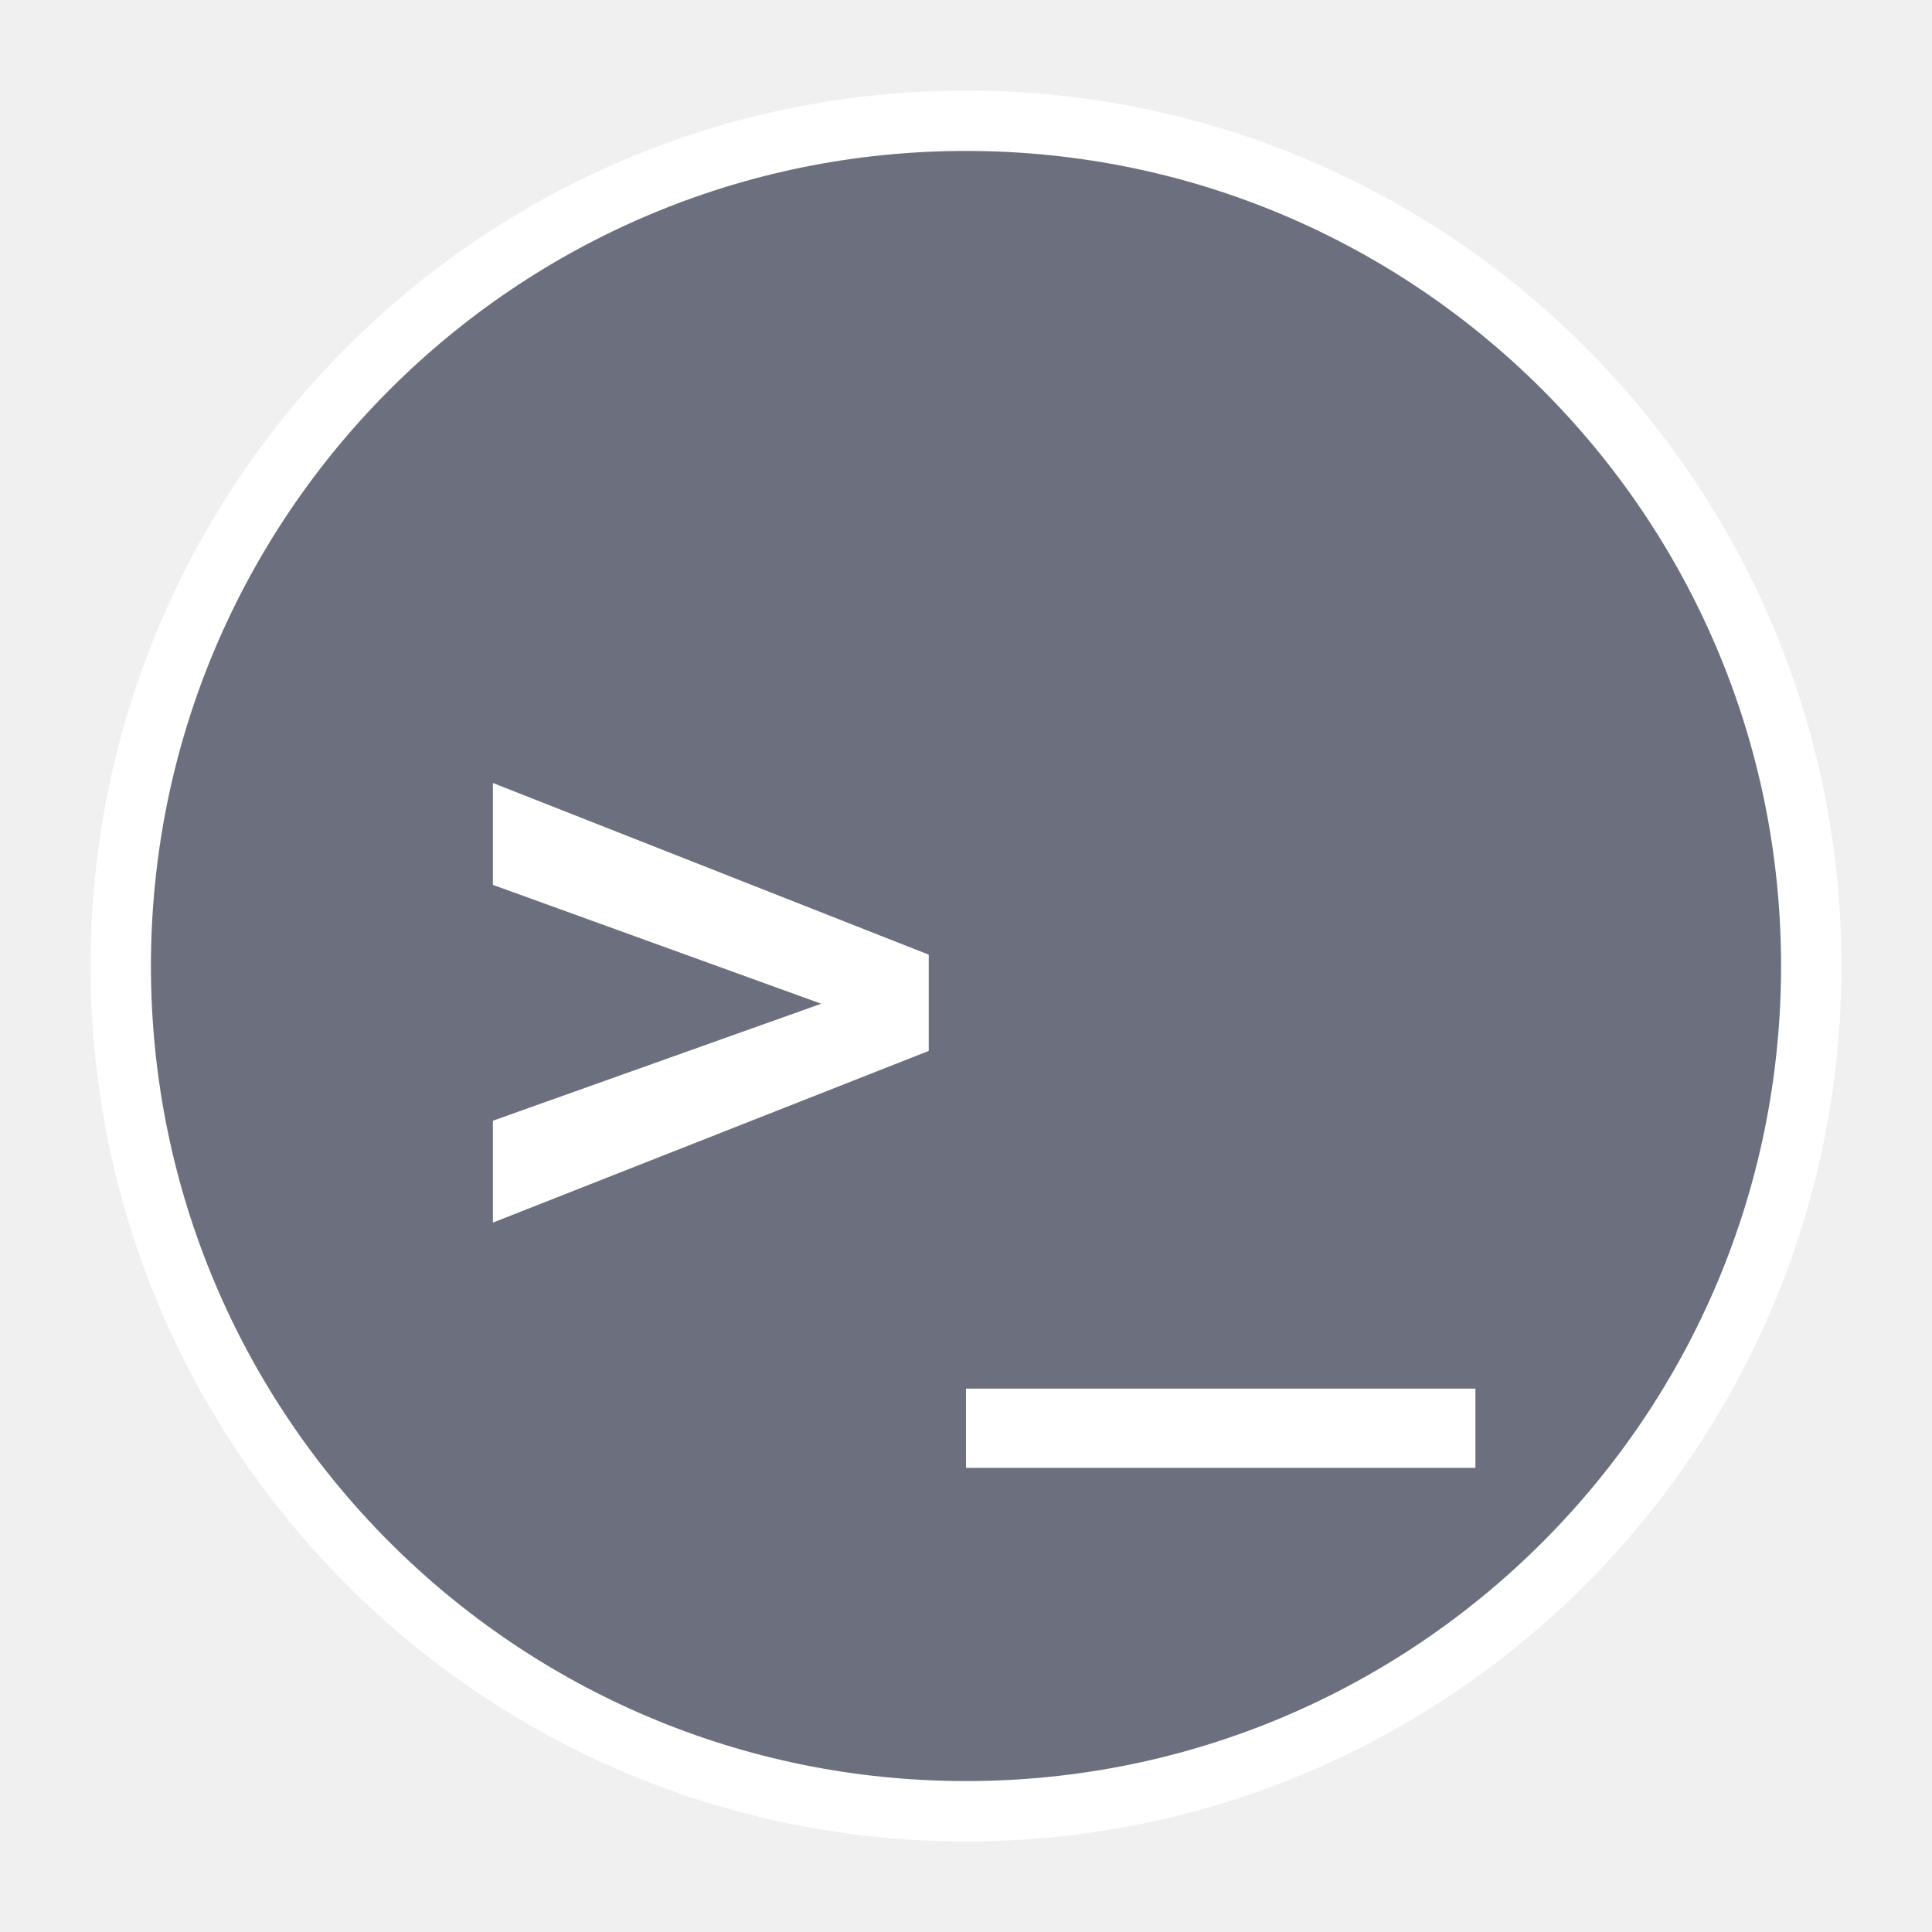
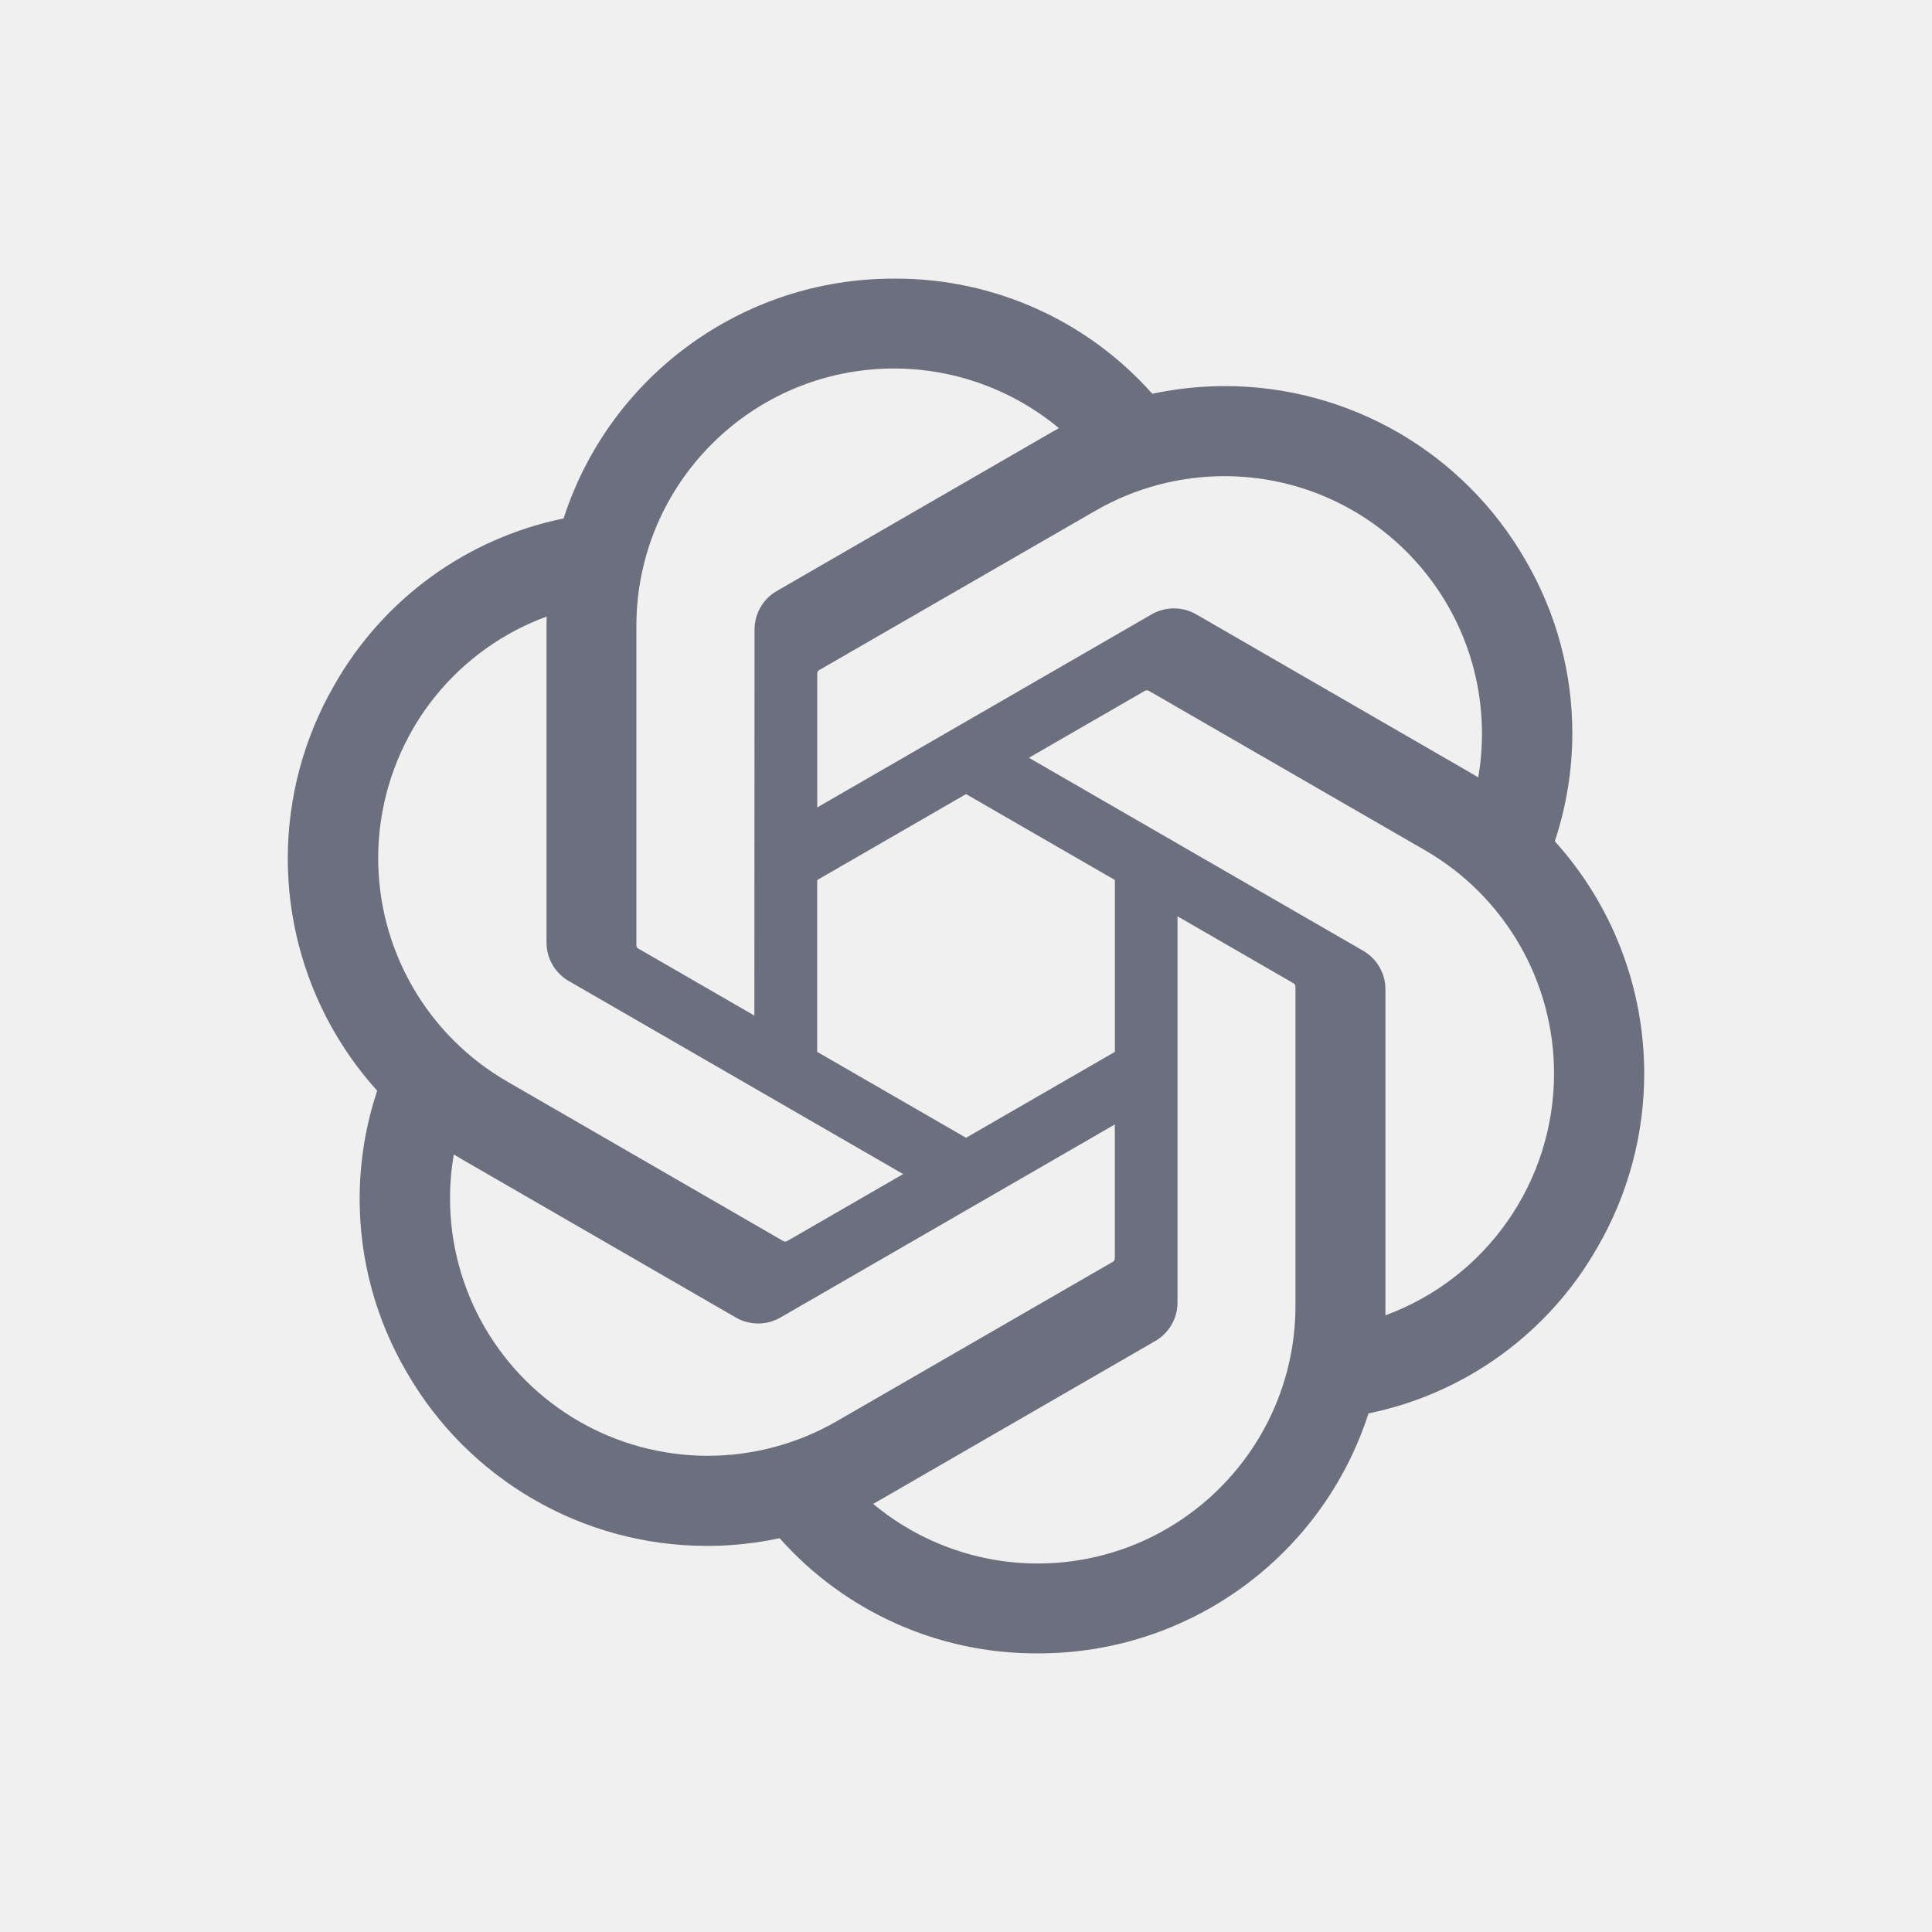
- <svg xmlns="http://www.w3.org/2000/svg" width="16" height="16" viewBox="0 0 16 16" role="img" aria-label="Codex (light)">
-   <circle cx="8" cy="8" r="7" fill="#6C707E" stroke="#FFFFFF" stroke-width="0.5" />
-   <text x="8" y="10.5" font-family="monospace" font-size="7" font-weight="bold" fill="#FFFFFF" text-anchor="middle">&gt;_</text>
+ <svg xmlns="http://www.w3.org/2000/svg" width="16" height="16" viewBox="0 0 512 509.639" shape-rendering="geometricPrecision" text-rendering="geometricPrecision" image-rendering="optimizeQuality" fill-rule="evenodd" clip-rule="evenodd" role="img" aria-label="Codex">
+   <path fill="#6C707E" fill-rule="nonzero" d="M412.037 221.764a90.834 90.834 0 004.648-28.67 90.79 90.79 0 00-12.443-45.87c-16.37-28.496-46.738-46.089-79.605-46.089-6.466 0-12.943.683-19.264 2.04a90.765 90.765 0 00-67.881-30.515h-.576c-.059.002-.149.002-.216.002-39.807 0-75.108 25.686-87.346 63.554-25.626 5.239-47.748 21.31-60.682 44.03a91.873 91.873 0 00-12.407 46.077 91.833 91.833 0 0023.694 61.553 90.802 90.802 0 00-4.649 28.67 90.804 90.804 0 0012.442 45.87c16.369 28.504 46.74 46.087 79.61 46.087a91.81 91.81 0 0019.253-2.04 90.783 90.783 0 0067.887 30.516h.576l.234-.001c39.829 0 75.119-25.686 87.357-63.588 25.626-5.242 47.748-21.312 60.682-44.033a91.718 91.718 0 0012.383-46.035 91.83 91.83 0 00-23.693-61.553l-.004-.005zM275.102 413.161h-.094a68.146 68.146 0 01-43.611-15.8 56.936 56.936 0 002.155-1.221l72.54-41.901a11.799 11.799 0 005.962-10.251V241.651l30.661 17.704c.326.163.55.479.596.84v84.693c-.042 37.653-30.554 68.198-68.21 68.273h.001zm-146.689-62.649a68.128 68.128 0 01-9.152-34.085c0-3.904.341-7.817 1.005-11.663.539.323 1.48.897 2.155 1.285l72.54 41.901a11.832 11.832 0 0011.918-.002l88.563-51.137v35.408a1.1 1.1 0 01-.438.94l-73.33 42.339a68.43 68.43 0 01-34.11 9.12 68.359 68.359 0 01-59.15-34.11l-.001.004zm-19.083-158.36a68.044 68.044 0 0135.538-29.934c0 .625-.036 1.731-.036 2.5v83.801l-.001.07a11.79 11.79 0 005.954 10.242l88.564 51.13-30.661 17.704a1.096 1.096 0 01-1.034.093l-73.337-42.375a68.36 68.36 0 01-34.095-59.143 68.412 68.412 0 019.112-34.085l-.004-.003zm251.907 58.621l-88.563-51.137 30.661-17.697a1.097 1.097 0 011.034-.094l73.337 42.339c21.109 12.195 34.132 34.746 34.132 59.132 0 28.604-17.849 54.199-44.686 64.078v-86.308c.004-.032.004-.065.004-.096 0-4.219-2.261-8.119-5.919-10.217zm30.518-45.93c-.539-.331-1.48-.898-2.155-1.286l-72.54-41.901a11.842 11.842 0 00-5.958-1.611c-2.092 0-4.15.558-5.957 1.611l-88.564 51.137v-35.408l-.001-.061a1.1 1.1 0 01.44-.88l73.33-42.303a68.301 68.301 0 0134.108-9.129c37.704 0 68.281 30.577 68.281 68.281a68.69 68.69 0 01-.984 11.545v.005zm-191.843 63.109l-30.668-17.704a1.09 1.09 0 01-.596-.84v-84.692c.016-37.685 30.593-68.236 68.281-68.236a68.332 68.332 0 0143.689 15.804 63.09 63.09 0 00-2.155 1.222l-72.54 41.9a11.794 11.794 0 00-5.961 10.248v.068l-.05 102.23zm16.655-35.91l39.445-22.782 39.444 22.767v45.55l-39.444 22.767-39.445-22.767v-45.535z" />
</svg>
